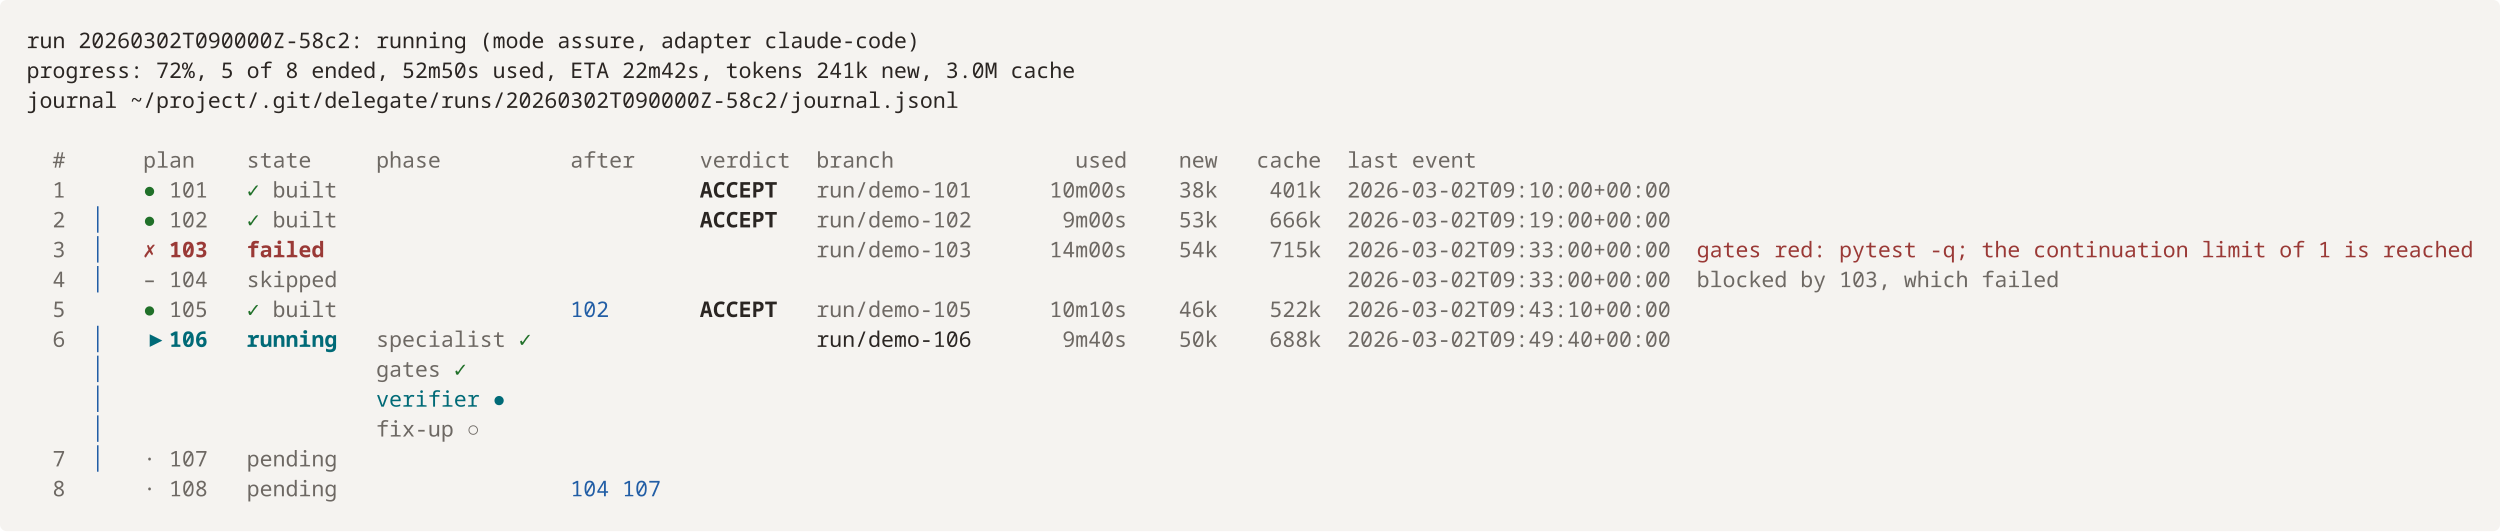
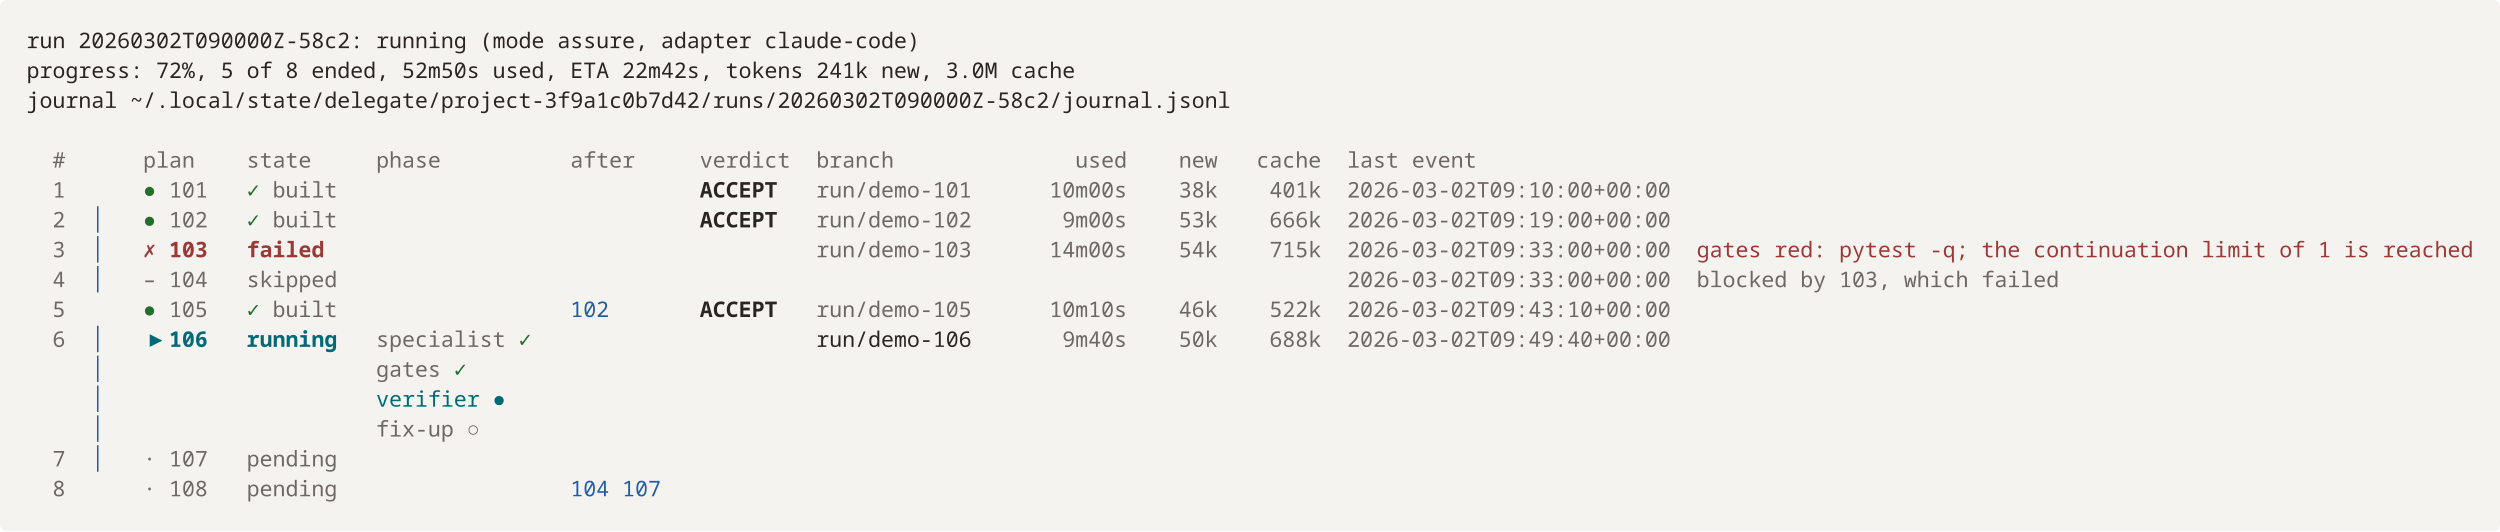
<svg xmlns="http://www.w3.org/2000/svg" viewBox="0 0 1506.2 320" width="1506.2" height="320" role="img" aria-labelledby="status-table-title status-table-desc" font-family="'Noto Sans Mono', ui-monospace, monospace" font-size="13" xml:space="preserve">
  <style>
    .bg { fill: #f5f3f0; }
    .fg { fill: #2a2522; }
    .dim { fill: #6d6863; }
    .plan { fill: #215da5; }
    .ok { fill: #207029; }
    .now { fill: #006a77; }
    .warn { fill: #775800; }
    .bad { fill: #9a3936; }
  </style>
  <rect class="bg" x="0" y="0" width="1506.2" height="320" rx="4" />
  <text y="29">
    <tspan x="16" class="fg">run 20260302T090000Z-58c2: running (mode assure, adapter claude-code)</tspan>
  </text>
  <text y="47">
    <tspan x="16" class="fg">progress: 72%, 5 of 8 ended, 52m50s used, ETA 22m42s, tokens 241k new, 3.0M cache</tspan>
  </text>
  <text y="65">
-     <tspan x="16" class="fg">journal ~/project/.git/delegate/runs/20260302T090000Z-58c2/journal.jsonl</tspan>
+     <tspan x="16" class="fg">journal ~/.local/state/delegate/project-3f9a1c0b7d42/runs/20260302T090000Z-58c2/journal.jsonl</tspan>
  </text>
  <text y="83" />
  <text y="101">
    <tspan x="16" class="fg">  </tspan>
    <tspan x="31.6" class="dim">#</tspan>
    <tspan x="39.4" class="fg">      </tspan>
    <tspan x="86.2" class="dim">plan</tspan>
    <tspan x="117.4" class="fg">    </tspan>
    <tspan x="148.6" class="dim">state</tspan>
    <tspan x="187.6" class="fg">     </tspan>
    <tspan x="226.6" class="dim">phase</tspan>
    <tspan x="265.6" class="fg">          </tspan>
    <tspan x="343.6" class="dim">after</tspan>
    <tspan x="382.6" class="fg">     </tspan>
    <tspan x="421.6" class="dim">verdict</tspan>
    <tspan x="476.2" class="fg">  </tspan>
    <tspan x="491.8" class="dim">branch</tspan>
    <tspan x="538.6" class="fg">              </tspan>
    <tspan x="647.8" class="dim">used</tspan>
    <tspan x="679" class="fg">    </tspan>
    <tspan x="710.2" class="dim">new</tspan>
    <tspan x="733.6" class="fg">   </tspan>
    <tspan x="757" class="dim">cache</tspan>
    <tspan x="796" class="fg">  </tspan>
    <tspan x="811.6" class="dim">last event</tspan>
  </text>
  <text y="119">
    <tspan x="16" class="fg">  </tspan>
    <tspan x="31.6" class="dim">1</tspan>
    <tspan x="39.4" class="fg">      </tspan>
    <tspan x="86.2" class="ok">●</tspan>
    <tspan x="94" class="fg"> </tspan>
    <tspan x="101.8" class="dim">101</tspan>
    <tspan x="125.2" class="fg">   </tspan>
    <tspan x="148.6" class="ok">✓</tspan>
    <tspan x="156.4" class="dim"> built</tspan>
    <tspan x="203.2" class="fg">                            </tspan>
    <tspan x="421.6" class="fg" font-weight="600">ACCEPT</tspan>
    <tspan x="468.4" class="fg">   </tspan>
    <tspan x="491.8" class="dim">run/demo-101</tspan>
    <tspan x="585.4" class="fg">      </tspan>
    <tspan x="632.2" class="dim">10m00s</tspan>
    <tspan x="679" class="fg">    </tspan>
    <tspan x="710.2" class="dim">38k</tspan>
    <tspan x="733.6" class="fg">    </tspan>
    <tspan x="764.8" class="dim">401k</tspan>
    <tspan x="796" class="fg">  </tspan>
    <tspan x="811.6" class="dim">2026-03-02T09:10:00+00:00</tspan>
  </text>
  <text y="137">
    <tspan x="16" class="fg">  </tspan>
    <tspan x="31.6" class="dim">2</tspan>
    <tspan x="39.4" class="fg">  </tspan>
    <tspan x="55" class="plan">│</tspan>
    <tspan x="62.8" class="fg">   </tspan>
    <tspan x="86.2" class="ok">●</tspan>
    <tspan x="94" class="fg"> </tspan>
    <tspan x="101.8" class="dim">102</tspan>
    <tspan x="125.2" class="fg">   </tspan>
    <tspan x="148.6" class="ok">✓</tspan>
    <tspan x="156.4" class="dim"> built</tspan>
    <tspan x="203.2" class="fg">                            </tspan>
    <tspan x="421.6" class="fg" font-weight="600">ACCEPT</tspan>
    <tspan x="468.4" class="fg">   </tspan>
    <tspan x="491.8" class="dim">run/demo-102</tspan>
    <tspan x="585.4" class="fg">       </tspan>
    <tspan x="640" class="dim">9m00s</tspan>
    <tspan x="679" class="fg">    </tspan>
    <tspan x="710.2" class="dim">53k</tspan>
    <tspan x="733.6" class="fg">    </tspan>
    <tspan x="764.8" class="dim">666k</tspan>
    <tspan x="796" class="fg">  </tspan>
    <tspan x="811.6" class="dim">2026-03-02T09:19:00+00:00</tspan>
  </text>
  <text y="155">
    <tspan x="16" class="fg">  </tspan>
    <tspan x="31.6" class="dim">3</tspan>
    <tspan x="39.4" class="fg">  </tspan>
    <tspan x="55" class="plan">│</tspan>
    <tspan x="62.8" class="fg">   </tspan>
    <tspan x="86.2" class="bad">✗</tspan>
    <tspan x="94" class="fg"> </tspan>
    <tspan x="101.8" class="bad" font-weight="600">103</tspan>
    <tspan x="125.2" class="fg">   </tspan>
    <tspan x="148.6" class="bad" font-weight="600">failed</tspan>
    <tspan x="195.4" class="fg">                                      </tspan>
    <tspan x="491.8" class="dim">run/demo-103</tspan>
    <tspan x="585.4" class="fg">      </tspan>
    <tspan x="632.2" class="dim">14m00s</tspan>
    <tspan x="679" class="fg">    </tspan>
    <tspan x="710.2" class="dim">54k</tspan>
    <tspan x="733.6" class="fg">    </tspan>
    <tspan x="764.8" class="dim">715k</tspan>
    <tspan x="796" class="fg">  </tspan>
    <tspan x="811.6" class="dim">2026-03-02T09:33:00+00:00</tspan>
    <tspan x="1006.6" class="fg">  </tspan>
    <tspan x="1022.2" class="bad">gates red: pytest -q; the continuation limit of 1 is reached</tspan>
  </text>
  <text y="173">
    <tspan x="16" class="fg">  </tspan>
    <tspan x="31.6" class="dim">4</tspan>
    <tspan x="39.4" class="fg">  </tspan>
    <tspan x="55" class="plan">│</tspan>
    <tspan x="62.8" class="fg">   </tspan>
    <tspan x="86.2" class="dim">–</tspan>
    <tspan x="94" class="fg"> </tspan>
    <tspan x="101.8" class="dim">104</tspan>
    <tspan x="125.2" class="fg">   </tspan>
    <tspan x="148.6" class="dim">skipped</tspan>
    <tspan x="203.2" class="fg">                                                                              </tspan>
    <tspan x="811.6" class="dim">2026-03-02T09:33:00+00:00</tspan>
    <tspan x="1006.6" class="fg">  </tspan>
    <tspan x="1022.2" class="dim">blocked by 103, which failed</tspan>
  </text>
  <text y="191">
    <tspan x="16" class="fg">  </tspan>
    <tspan x="31.6" class="dim">5</tspan>
    <tspan x="39.4" class="fg">      </tspan>
    <tspan x="86.2" class="ok">●</tspan>
    <tspan x="94" class="fg"> </tspan>
    <tspan x="101.8" class="dim">105</tspan>
    <tspan x="125.2" class="fg">   </tspan>
    <tspan x="148.6" class="ok">✓</tspan>
    <tspan x="156.4" class="dim"> built</tspan>
    <tspan x="203.2" class="fg">                  </tspan>
    <tspan x="343.6" class="plan">102</tspan>
    <tspan x="367" class="fg">       </tspan>
    <tspan x="421.6" class="fg" font-weight="600">ACCEPT</tspan>
    <tspan x="468.4" class="fg">   </tspan>
    <tspan x="491.8" class="dim">run/demo-105</tspan>
    <tspan x="585.4" class="fg">      </tspan>
    <tspan x="632.2" class="dim">10m10s</tspan>
    <tspan x="679" class="fg">    </tspan>
    <tspan x="710.2" class="dim">46k</tspan>
    <tspan x="733.6" class="fg">    </tspan>
    <tspan x="764.8" class="dim">522k</tspan>
    <tspan x="796" class="fg">  </tspan>
    <tspan x="811.6" class="dim">2026-03-02T09:43:10+00:00</tspan>
  </text>
  <text y="209">
    <tspan x="16" class="fg">  </tspan>
    <tspan x="31.6" class="dim">6</tspan>
    <tspan x="39.4" class="fg">  </tspan>
    <tspan x="55" class="plan">│</tspan>
    <tspan x="62.8" class="fg">   </tspan>
    <tspan x="86.2" class="now">▶</tspan>
    <tspan x="94" class="fg"> </tspan>
    <tspan x="101.8" class="now" font-weight="600">106</tspan>
    <tspan x="125.2" class="fg">   </tspan>
    <tspan x="148.6" class="now" font-weight="600">running</tspan>
    <tspan x="203.2" class="fg">   </tspan>
    <tspan x="226.6" class="dim">specialist </tspan>
    <tspan x="312.4" class="ok">✓</tspan>
    <tspan x="320.2" class="fg">                      run/demo-106       </tspan>
    <tspan x="640" class="dim">9m40s</tspan>
    <tspan x="679" class="fg">    </tspan>
    <tspan x="710.2" class="dim">50k</tspan>
    <tspan x="733.6" class="fg">    </tspan>
    <tspan x="764.8" class="dim">688k</tspan>
    <tspan x="796" class="fg">  </tspan>
    <tspan x="811.6" class="dim">2026-03-02T09:49:40+00:00</tspan>
  </text>
  <text y="227">
    <tspan x="16" class="fg">     </tspan>
    <tspan x="55" class="plan">│</tspan>
    <tspan x="62.8" class="fg">                     </tspan>
    <tspan x="226.6" class="dim">gates </tspan>
    <tspan x="273.4" class="ok">✓</tspan>
  </text>
  <text y="245">
    <tspan x="16" class="fg">     </tspan>
    <tspan x="55" class="plan">│</tspan>
    <tspan x="62.8" class="fg">                     </tspan>
    <tspan x="226.6" class="now">verifier ●</tspan>
  </text>
  <text y="263">
    <tspan x="16" class="fg">     </tspan>
    <tspan x="55" class="plan">│</tspan>
    <tspan x="62.8" class="fg">                     </tspan>
    <tspan x="226.6" class="dim">fix-up ○</tspan>
  </text>
  <text y="281">
    <tspan x="16" class="fg">  </tspan>
    <tspan x="31.6" class="dim">7</tspan>
    <tspan x="39.4" class="fg">  </tspan>
    <tspan x="55" class="plan">│</tspan>
    <tspan x="62.8" class="fg">   </tspan>
    <tspan x="86.2" class="dim">·</tspan>
    <tspan x="94" class="fg"> </tspan>
    <tspan x="101.8" class="dim">107</tspan>
    <tspan x="125.2" class="fg">   </tspan>
    <tspan x="148.6" class="dim">pending</tspan>
  </text>
  <text y="299">
    <tspan x="16" class="fg">  </tspan>
    <tspan x="31.6" class="dim">8</tspan>
    <tspan x="39.4" class="fg">      </tspan>
    <tspan x="86.2" class="dim">·</tspan>
    <tspan x="94" class="fg"> </tspan>
    <tspan x="101.8" class="dim">108</tspan>
    <tspan x="125.2" class="fg">   </tspan>
    <tspan x="148.6" class="dim">pending</tspan>
    <tspan x="203.2" class="fg">                  </tspan>
    <tspan x="343.6" class="plan">104 107</tspan>
  </text>
</svg>
